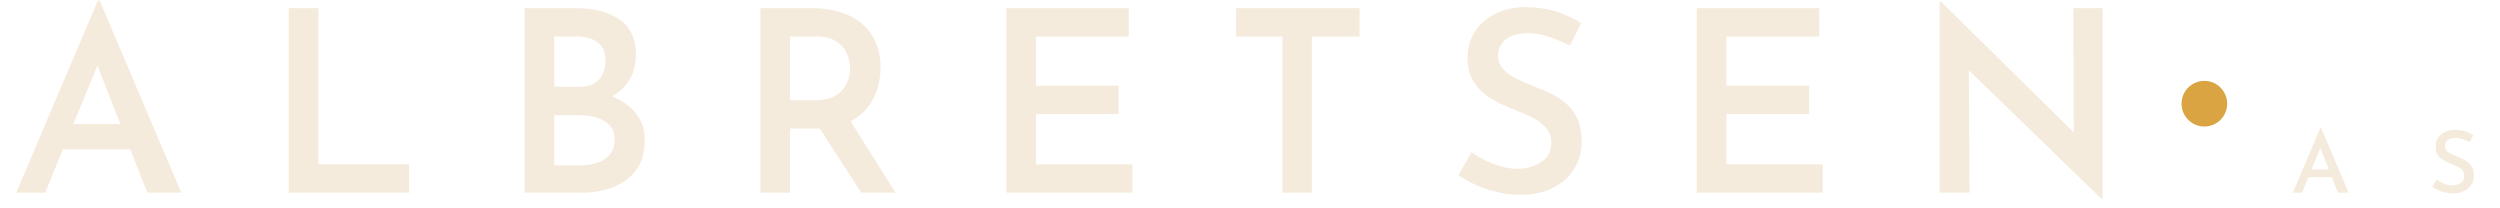
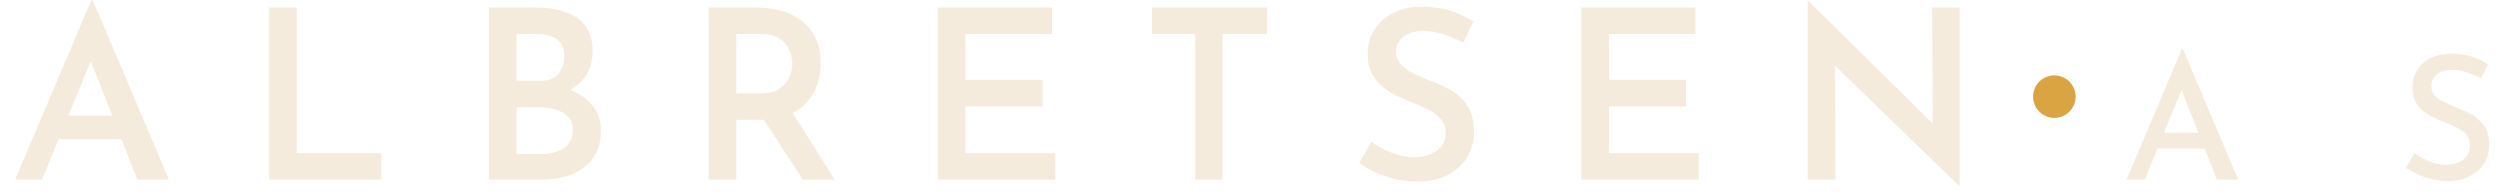
- <svg xmlns="http://www.w3.org/2000/svg" viewBox="-4 -76 986 82" role="img" aria-label="Albretsen AS">
+ <svg xmlns="http://www.w3.org/2000/svg" viewBox="-4 -76 1058 82" role="img" aria-label="Albretsen AS">
  <path fill="#F5EBDC" d="M2.4 0 34.6 -75.8H35.3L67.5 0H54.1L31.5 -57.6L39.8 -63.2L13.8 0ZM22.6 -27.1H47.5L51.5 -17.1H19.1ZM109.9 -72.8H121.6V-11.2H157.4V0H109.9ZM222.8 -72.8Q233.9 -72.8 240.4 -68.3Q246.8 -63.8 246.8 -54.5Q246.8 -48.3 243.9 -43.9Q241 -39.6 236 -37.3Q230.9 -34.9 224.1 -34.7L222.3 -40.9Q230.4 -40.8 236.7 -38.3Q243 -35.9 246.7 -31.4Q250.3 -27 250.3 -20.9Q250.3 -15.2 248.3 -11.2Q246.2 -7.3 242.7 -4.8Q239.2 -2.3 234.8 -1.2Q230.4 0 225.6 0H202.9V-72.8ZM224.6 -41.8Q229.9 -41.8 232.4 -44.8Q234.8 -47.9 234.8 -52Q234.8 -57 231.7 -59.3Q228.6 -61.6 223.3 -61.6H214.6V-41.8ZM225.1 -10.8Q228.8 -10.8 231.8 -11.9Q234.8 -12.9 236.6 -15.2Q238.4 -17.4 238.4 -20.8Q238.4 -24.6 236.3 -26.7Q234.2 -28.8 231 -29.7Q227.8 -30.6 224.3 -30.6H214.6V-10.8ZM316.4 -72.8Q322.4 -72.8 327.4 -71.2Q332.4 -69.7 335.9 -66.7Q339.4 -63.7 341.4 -59.3Q343.3 -55 343.3 -49.4Q343.3 -45.1 342 -40.8Q340.7 -36.5 337.7 -33Q334.8 -29.6 330 -27.4Q325.2 -25.3 318.1 -25.3H307.6V0H295.9V-72.8ZM318 -36.5Q321.9 -36.5 324.5 -37.7Q327.1 -39 328.5 -40.9Q330 -42.8 330.6 -44.9Q331.3 -47.1 331.3 -49Q331.3 -50.8 330.7 -53Q330.1 -55.1 328.7 -57.1Q327.2 -59 324.7 -60.3Q322.2 -61.6 318.4 -61.6H307.6V-36.5ZM330.6 -29.6 349.2 0H335.7L316.7 -29.3ZM392.9 -72.8H441.2V-61.6H404.6V-42.2H437.2V-31H404.6V-11.2H442.6V0H392.9ZM483.5 -72.8H532.2V-61.6H513.4V0H501.8V-61.6H483.5ZM615.2 -58Q611.3 -60 606.9 -61.5Q602.5 -62.9 598.5 -62.9Q593.1 -62.9 590 -60.5Q586.8 -58.1 586.8 -53.9Q586.8 -50.9 589 -48.6Q591.1 -46.4 594.6 -44.7Q598 -43.1 601.8 -41.6Q605.1 -40.4 608.3 -38.8Q611.6 -37.1 614.2 -34.7Q616.8 -32.3 618.3 -28.8Q619.8 -25.2 619.8 -20Q619.8 -14.3 617 -9.6Q614.1 -4.8 608.7 -2Q603.3 0.8 595.6 0.8Q591 0.8 586.7 -0.2Q582.3 -1.2 578.4 -2.9Q574.5 -4.7 571.2 -6.9L576.4 -16Q578.8 -14.2 581.9 -12.7Q585 -11.2 588.3 -10.3Q591.6 -9.4 594.5 -9.4Q597.6 -9.4 600.7 -10.5Q603.7 -11.5 605.8 -13.8Q607.8 -16.1 607.8 -19.9Q607.8 -23 606 -25.2Q604.3 -27.4 601.4 -29.1Q598.5 -30.7 595.1 -32Q591.7 -33.3 588.2 -34.9Q584.7 -36.5 581.6 -38.9Q578.6 -41.2 576.7 -44.6Q574.8 -48 574.8 -53Q574.8 -59 577.6 -63.4Q580.4 -67.8 585.4 -70.4Q590.3 -73 596.8 -73.2Q604.5 -73.2 610 -71.4Q615.4 -69.5 619.6 -66.9ZM665.2 -72.8H713.5V-61.6H676.9V-42.2H709.5V-31H676.9V-11.2H714.9V0H665.2ZM825 2.6 769.1 -51.6 772.5 -50.2 772.8 0H761V-75.3H761.6L816.6 -21.1L813.9 -21.9L813.7 -72.8H825.3V2.6Z" />
  <circle cx="865.4" cy="-35.1" r="9" fill="#D9A441" />
-   <path fill="#F5EBDC" transform="translate(899.4 0)" d="M0.9 0 11.8 -25.7H12L22.9 0H18.7L10.8 -20L13.4 -21.7L4.5 0ZM7.5 -9.2H16.3L17.6 -6.1H6.5ZM70.7 -20Q69.4 -20.6 67.9 -21.1Q66.4 -21.6 65.1 -21.6Q63.1 -21.6 62 -20.7Q60.9 -19.9 60.9 -18.4Q60.9 -17.3 61.6 -16.5Q62.4 -15.7 63.6 -15.2Q64.8 -14.6 66.1 -14.1Q67.2 -13.7 68.3 -13.1Q69.4 -12.6 70.3 -11.7Q71.2 -10.9 71.8 -9.7Q72.3 -8.5 72.3 -6.8Q72.3 -4.8 71.3 -3.2Q70.3 -1.6 68.5 -0.7Q66.7 0.3 64.1 0.3Q62.5 0.3 61.1 -0.1Q59.6 -0.4 58.3 -1Q57 -1.6 55.9 -2.3L57.6 -5.2Q58.4 -4.6 59.4 -4.1Q60.5 -3.5 61.6 -3.2Q62.8 -2.9 63.8 -2.9Q64.9 -2.9 66 -3.3Q67.1 -3.7 67.8 -4.5Q68.5 -5.4 68.5 -6.7Q68.5 -7.9 67.9 -8.7Q67.3 -9.5 66.2 -10.1Q65.2 -10.6 64 -11.1Q62.8 -11.5 61.6 -12.1Q60.5 -12.6 59.4 -13.4Q58.4 -14.2 57.8 -15.3Q57.2 -16.4 57.2 -18.1Q57.2 -20.1 58.1 -21.5Q59 -23 60.7 -23.9Q62.4 -24.7 64.5 -24.8Q67 -24.8 68.9 -24.2Q70.7 -23.6 72.1 -22.7Z" />
+   <path fill="#F5EBDC" transform="translate(894 0) scale(2.15)" d="M0.9 0 11.8 -25.7H12L22.9 0H18.7L10.8 -20L13.4 -21.7L4.5 0ZM7.5 -9.2H16.3L17.6 -6.1H6.5ZM70.7 -20Q69.4 -20.6 67.9 -21.1Q66.4 -21.6 65.1 -21.6Q63.1 -21.6 62 -20.7Q60.9 -19.9 60.9 -18.4Q60.9 -17.3 61.6 -16.5Q62.4 -15.7 63.6 -15.2Q64.8 -14.6 66.1 -14.1Q67.2 -13.7 68.3 -13.1Q69.4 -12.6 70.3 -11.7Q71.2 -10.9 71.8 -9.7Q72.3 -8.5 72.3 -6.8Q72.3 -4.8 71.3 -3.2Q70.3 -1.6 68.5 -0.7Q66.7 0.3 64.1 0.3Q62.5 0.3 61.1 -0.1Q59.6 -0.4 58.3 -1Q57 -1.6 55.9 -2.3L57.6 -5.2Q58.4 -4.6 59.4 -4.1Q60.5 -3.5 61.6 -3.2Q62.8 -2.9 63.8 -2.9Q64.9 -2.9 66 -3.3Q67.1 -3.7 67.8 -4.5Q68.5 -5.4 68.5 -6.7Q68.5 -7.9 67.9 -8.7Q67.3 -9.5 66.2 -10.1Q65.2 -10.6 64 -11.1Q62.8 -11.5 61.6 -12.1Q60.5 -12.6 59.4 -13.4Q58.4 -14.2 57.8 -15.3Q57.2 -16.4 57.2 -18.1Q57.2 -20.1 58.1 -21.5Q59 -23 60.7 -23.9Q62.4 -24.7 64.5 -24.8Q67 -24.8 68.9 -24.2Q70.7 -23.6 72.1 -22.7Z" />
</svg>
